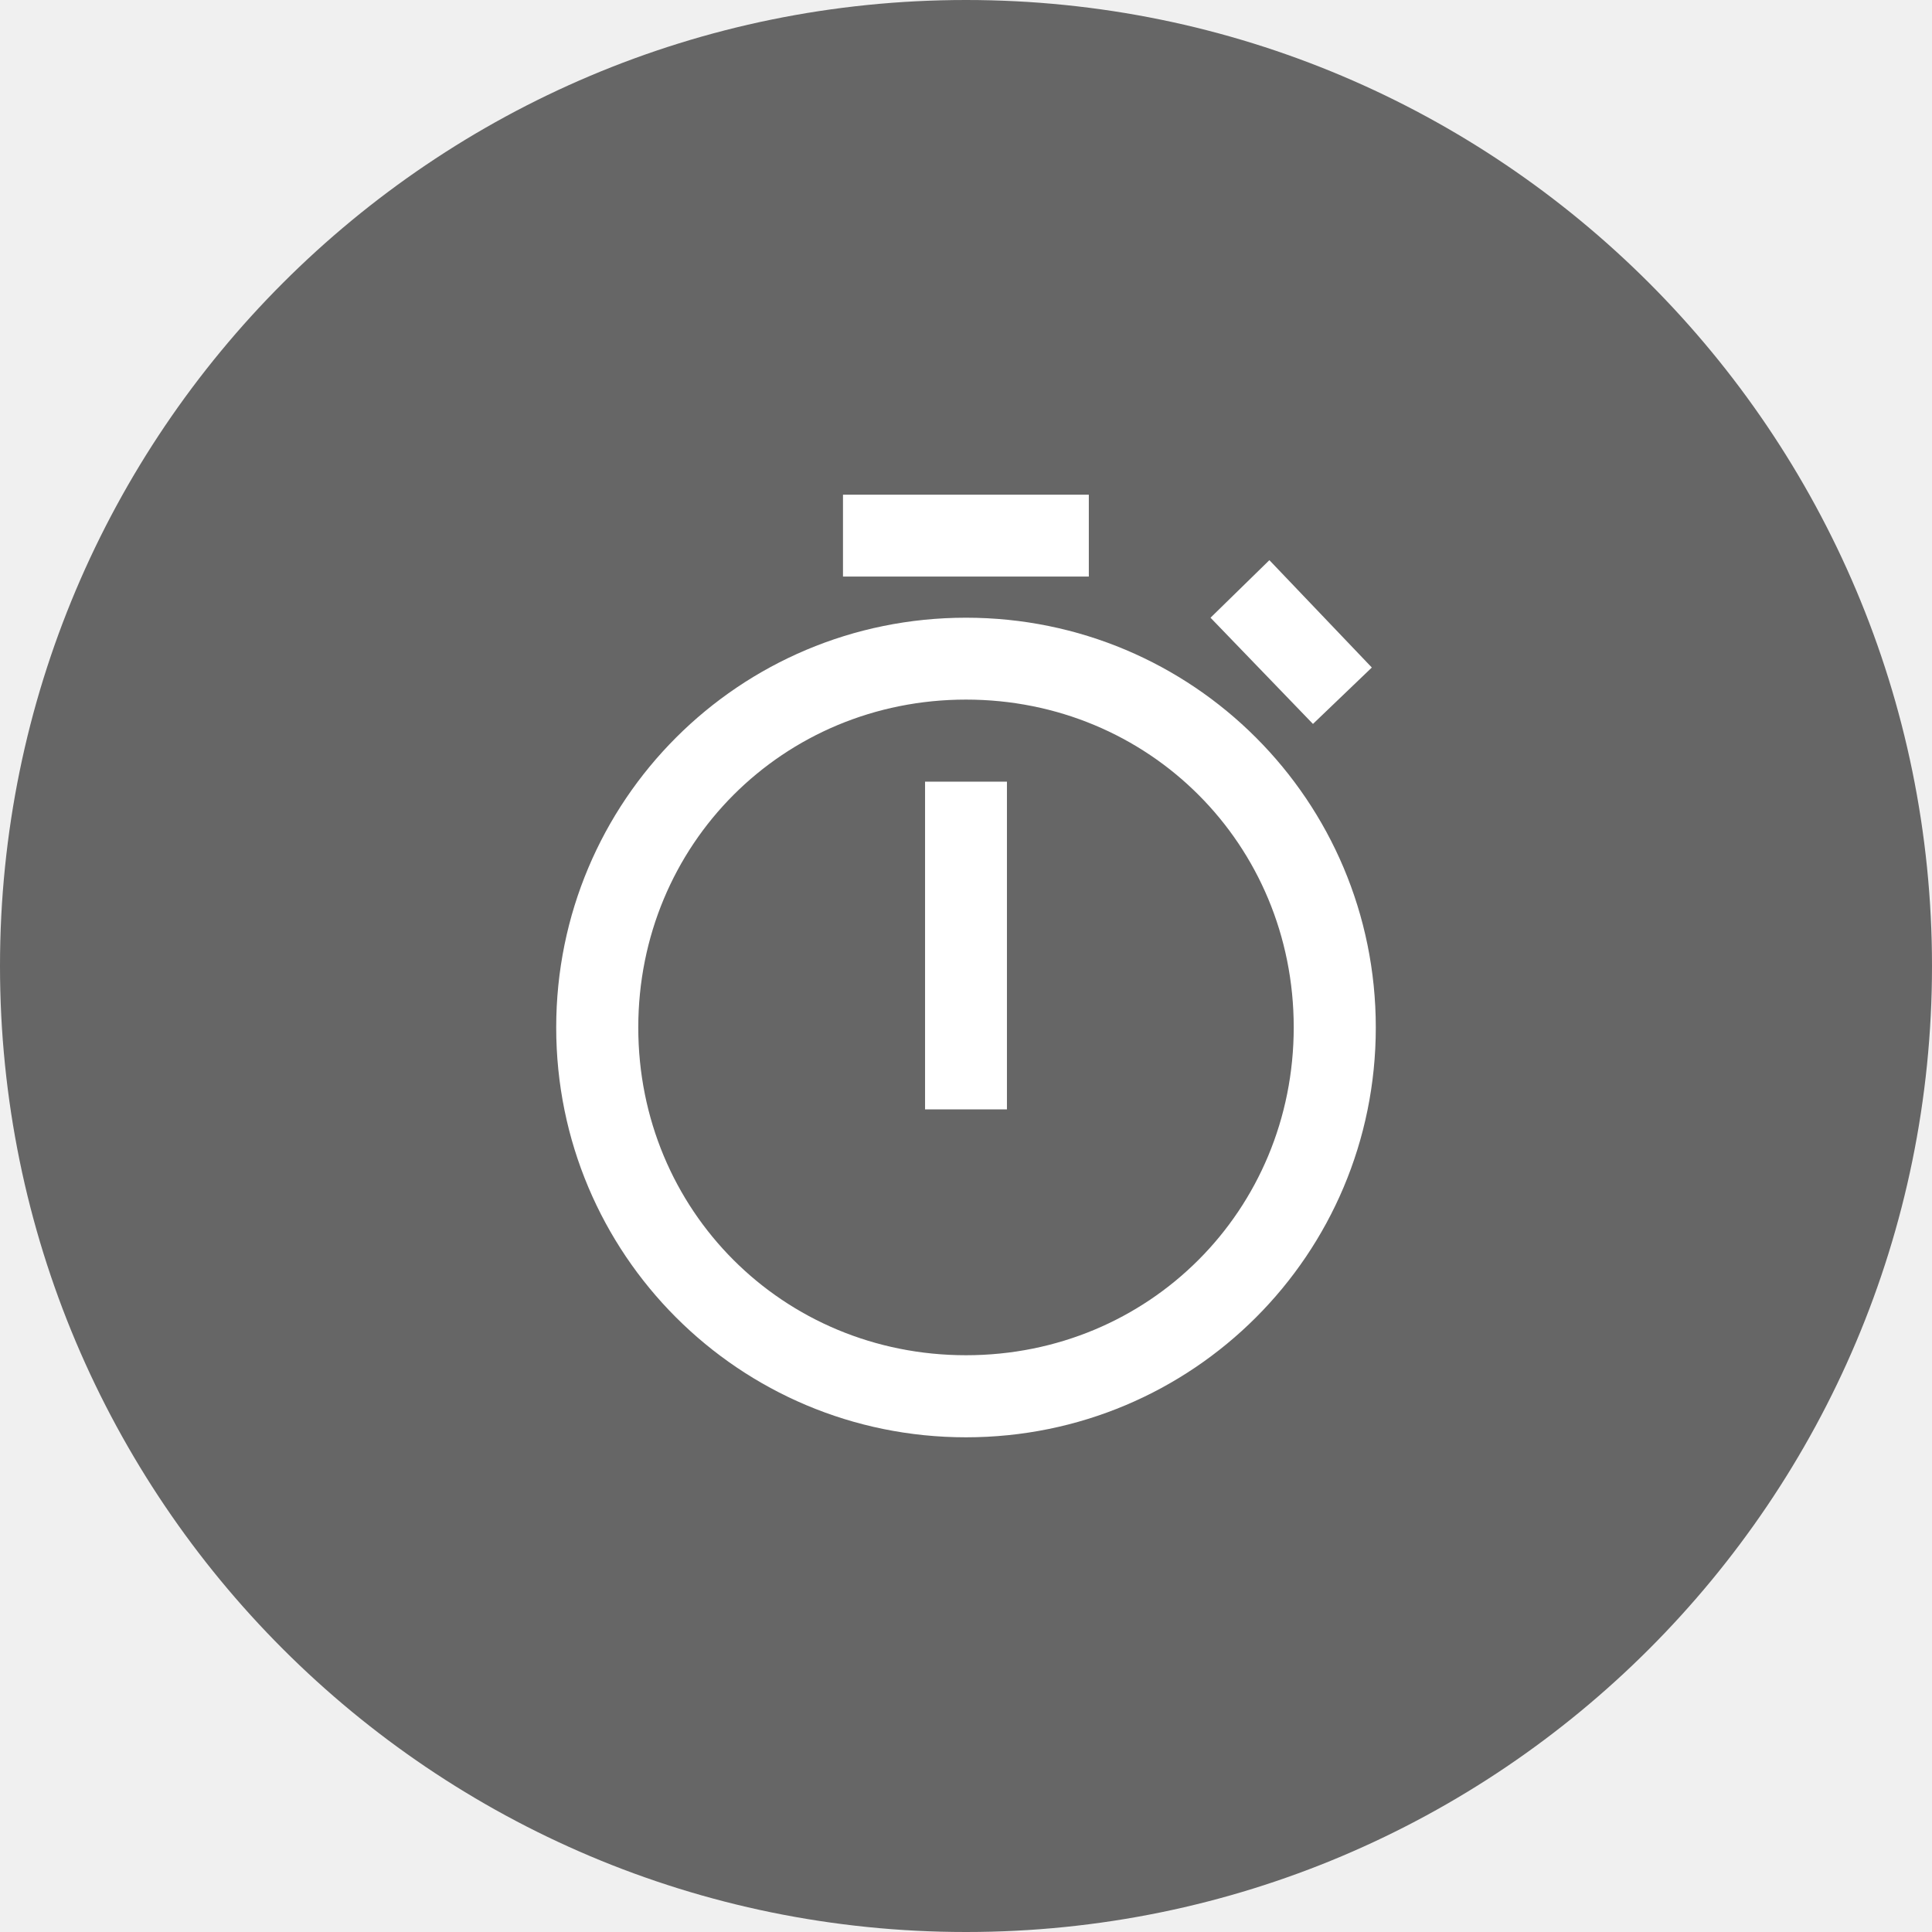
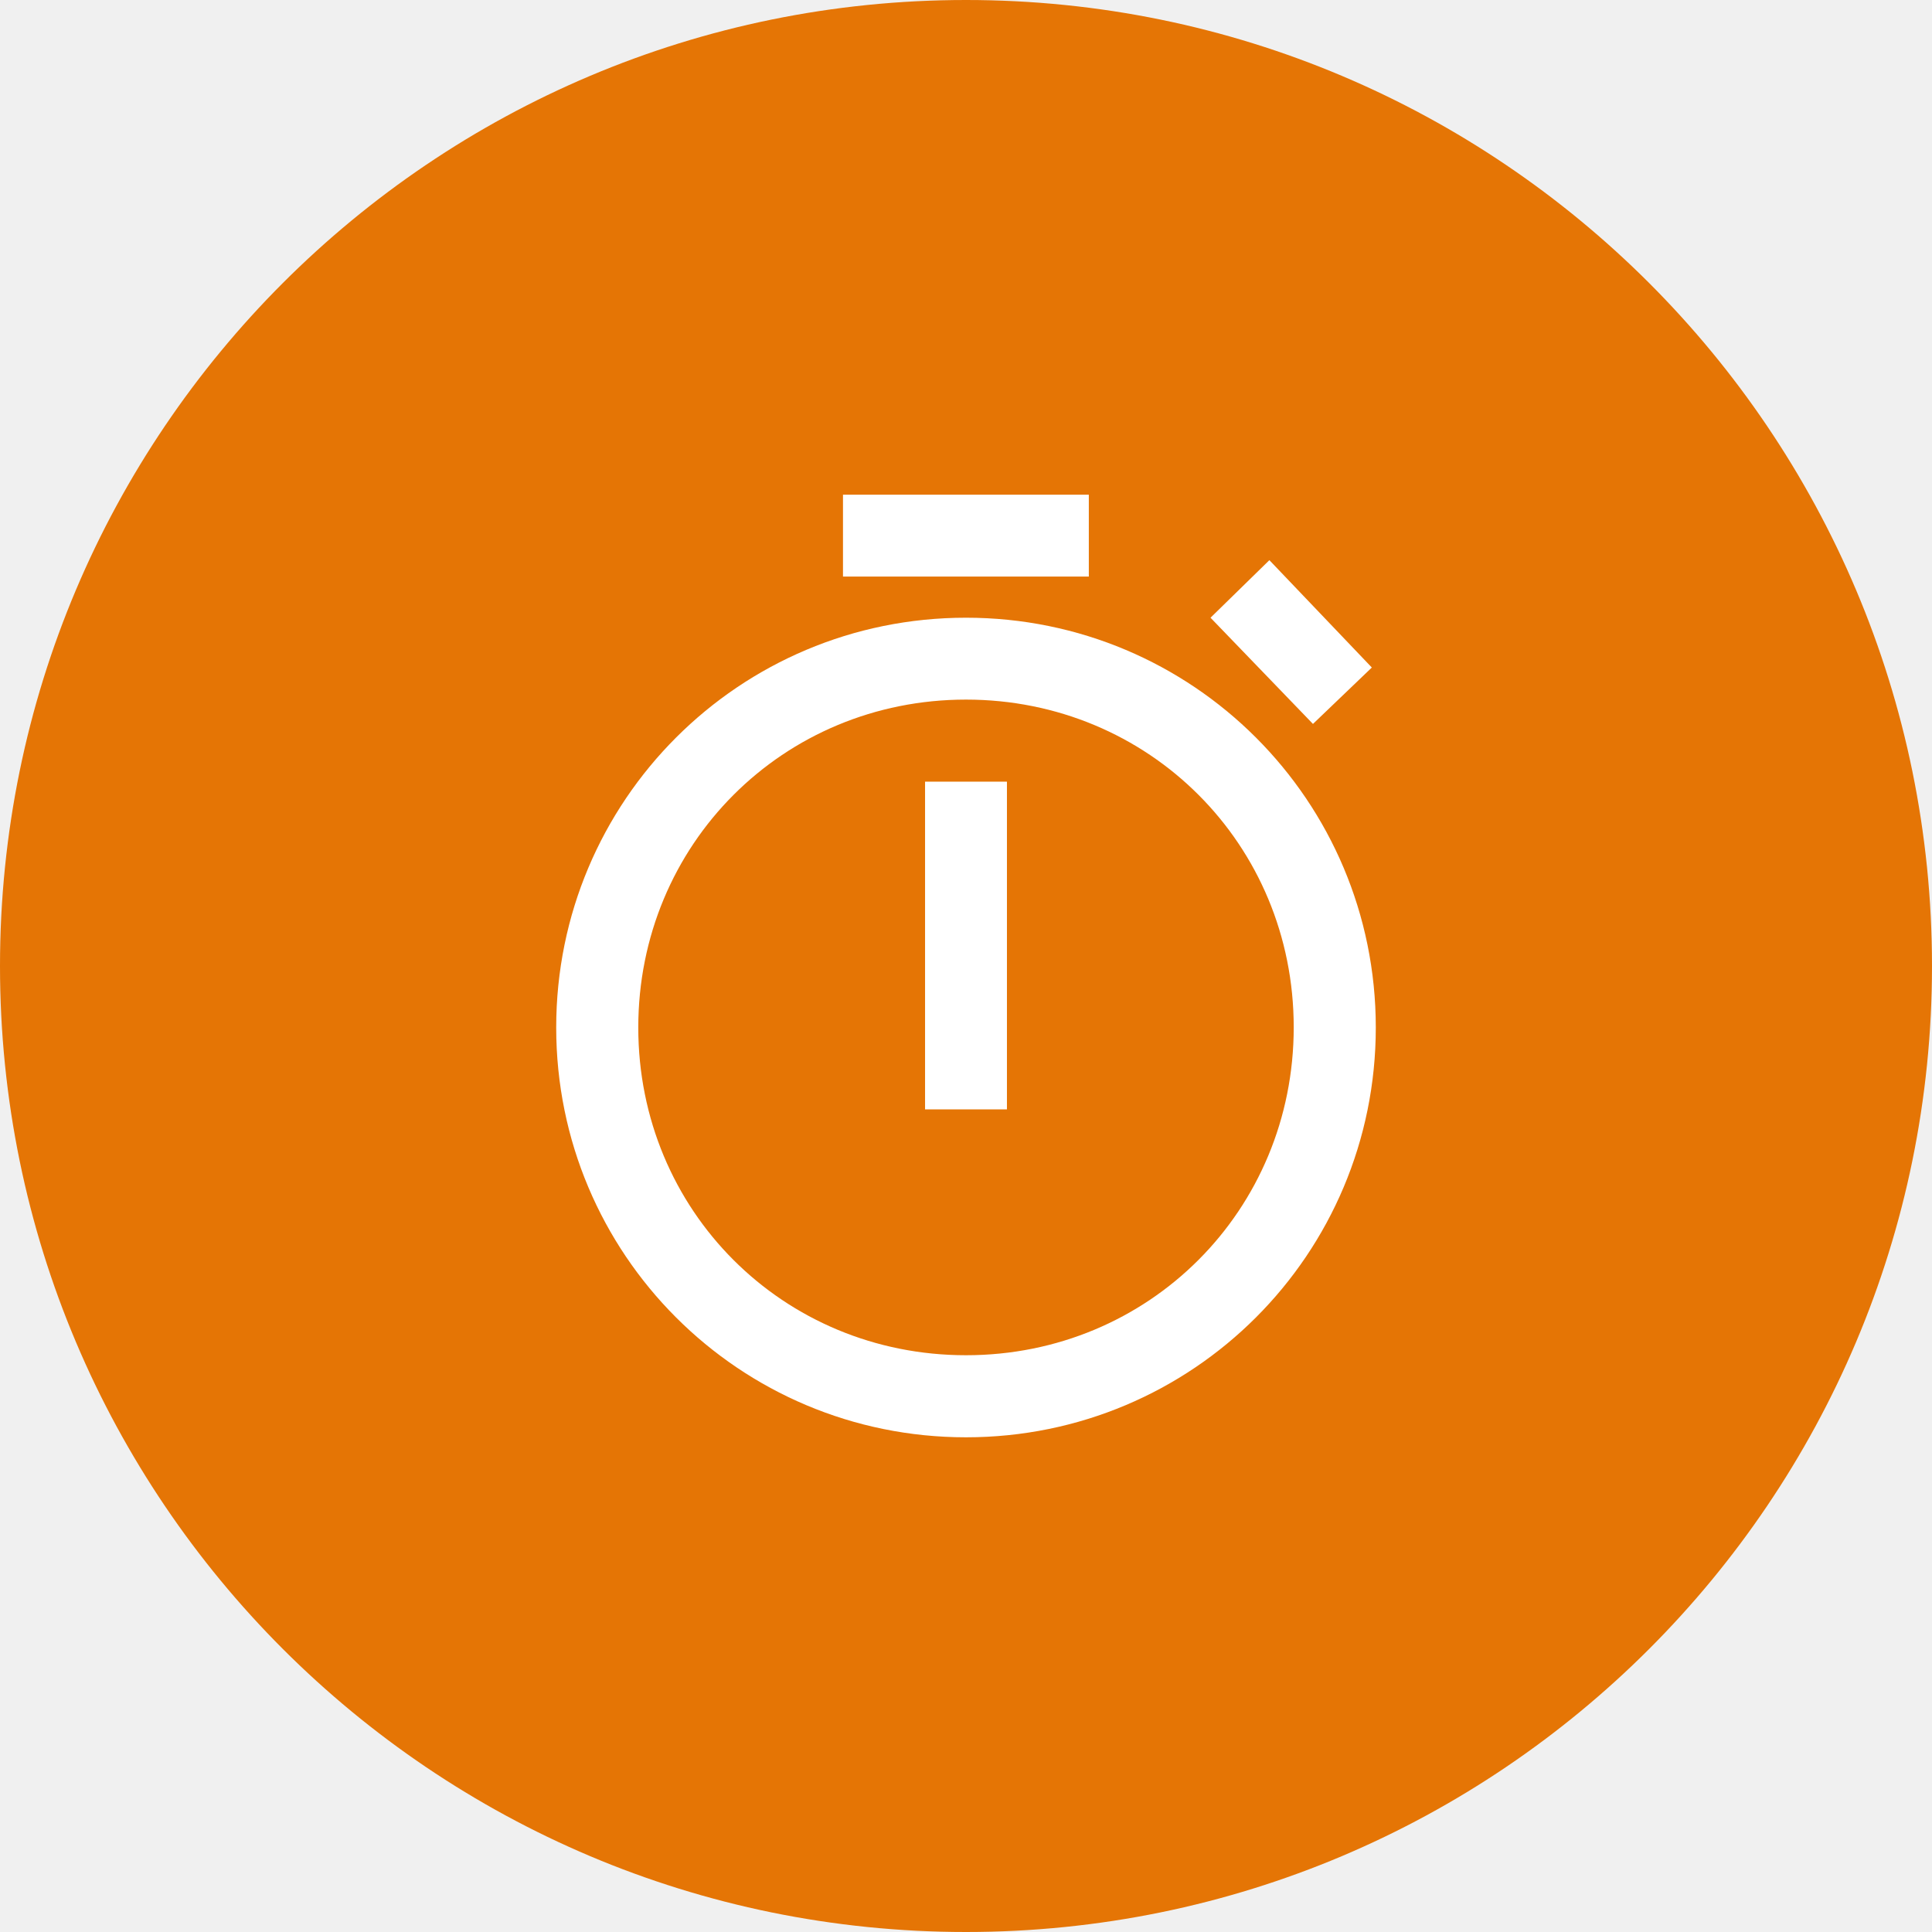
<svg xmlns="http://www.w3.org/2000/svg" version="1.2" baseProfile="tiny" id="Capa_1" x="0px" y="0px" viewBox="0 0 1024 1024" xml:space="preserve">
-   <circle fill="#666666" cx="512" cy="512" r="512" />
+   <circle fill="#E57505" cx="512" cy="512" r="512" />
  <path fill="#FFFFFF" d="M446.8,262.2v43.4h130.3v-43.4H446.8z M672.8,296.9l-31.2,30.5l54.3,56.3l31.2-29.9L672.8,296.9z M512,327.4  c-120.2,0-217.2,97-217.2,217.2s97,217.2,217.2,217.2s217.2-97,217.2-217.2S632.2,327.4,512,327.4z M512,370.8  c97,0,173.7,76.7,173.7,173.7S609,718.3,512,718.3s-173.7-76.7-173.7-173.7S415,370.8,512,370.8z M490.3,414.3V588h43.4V414.3H490.3  z" />
</svg>
